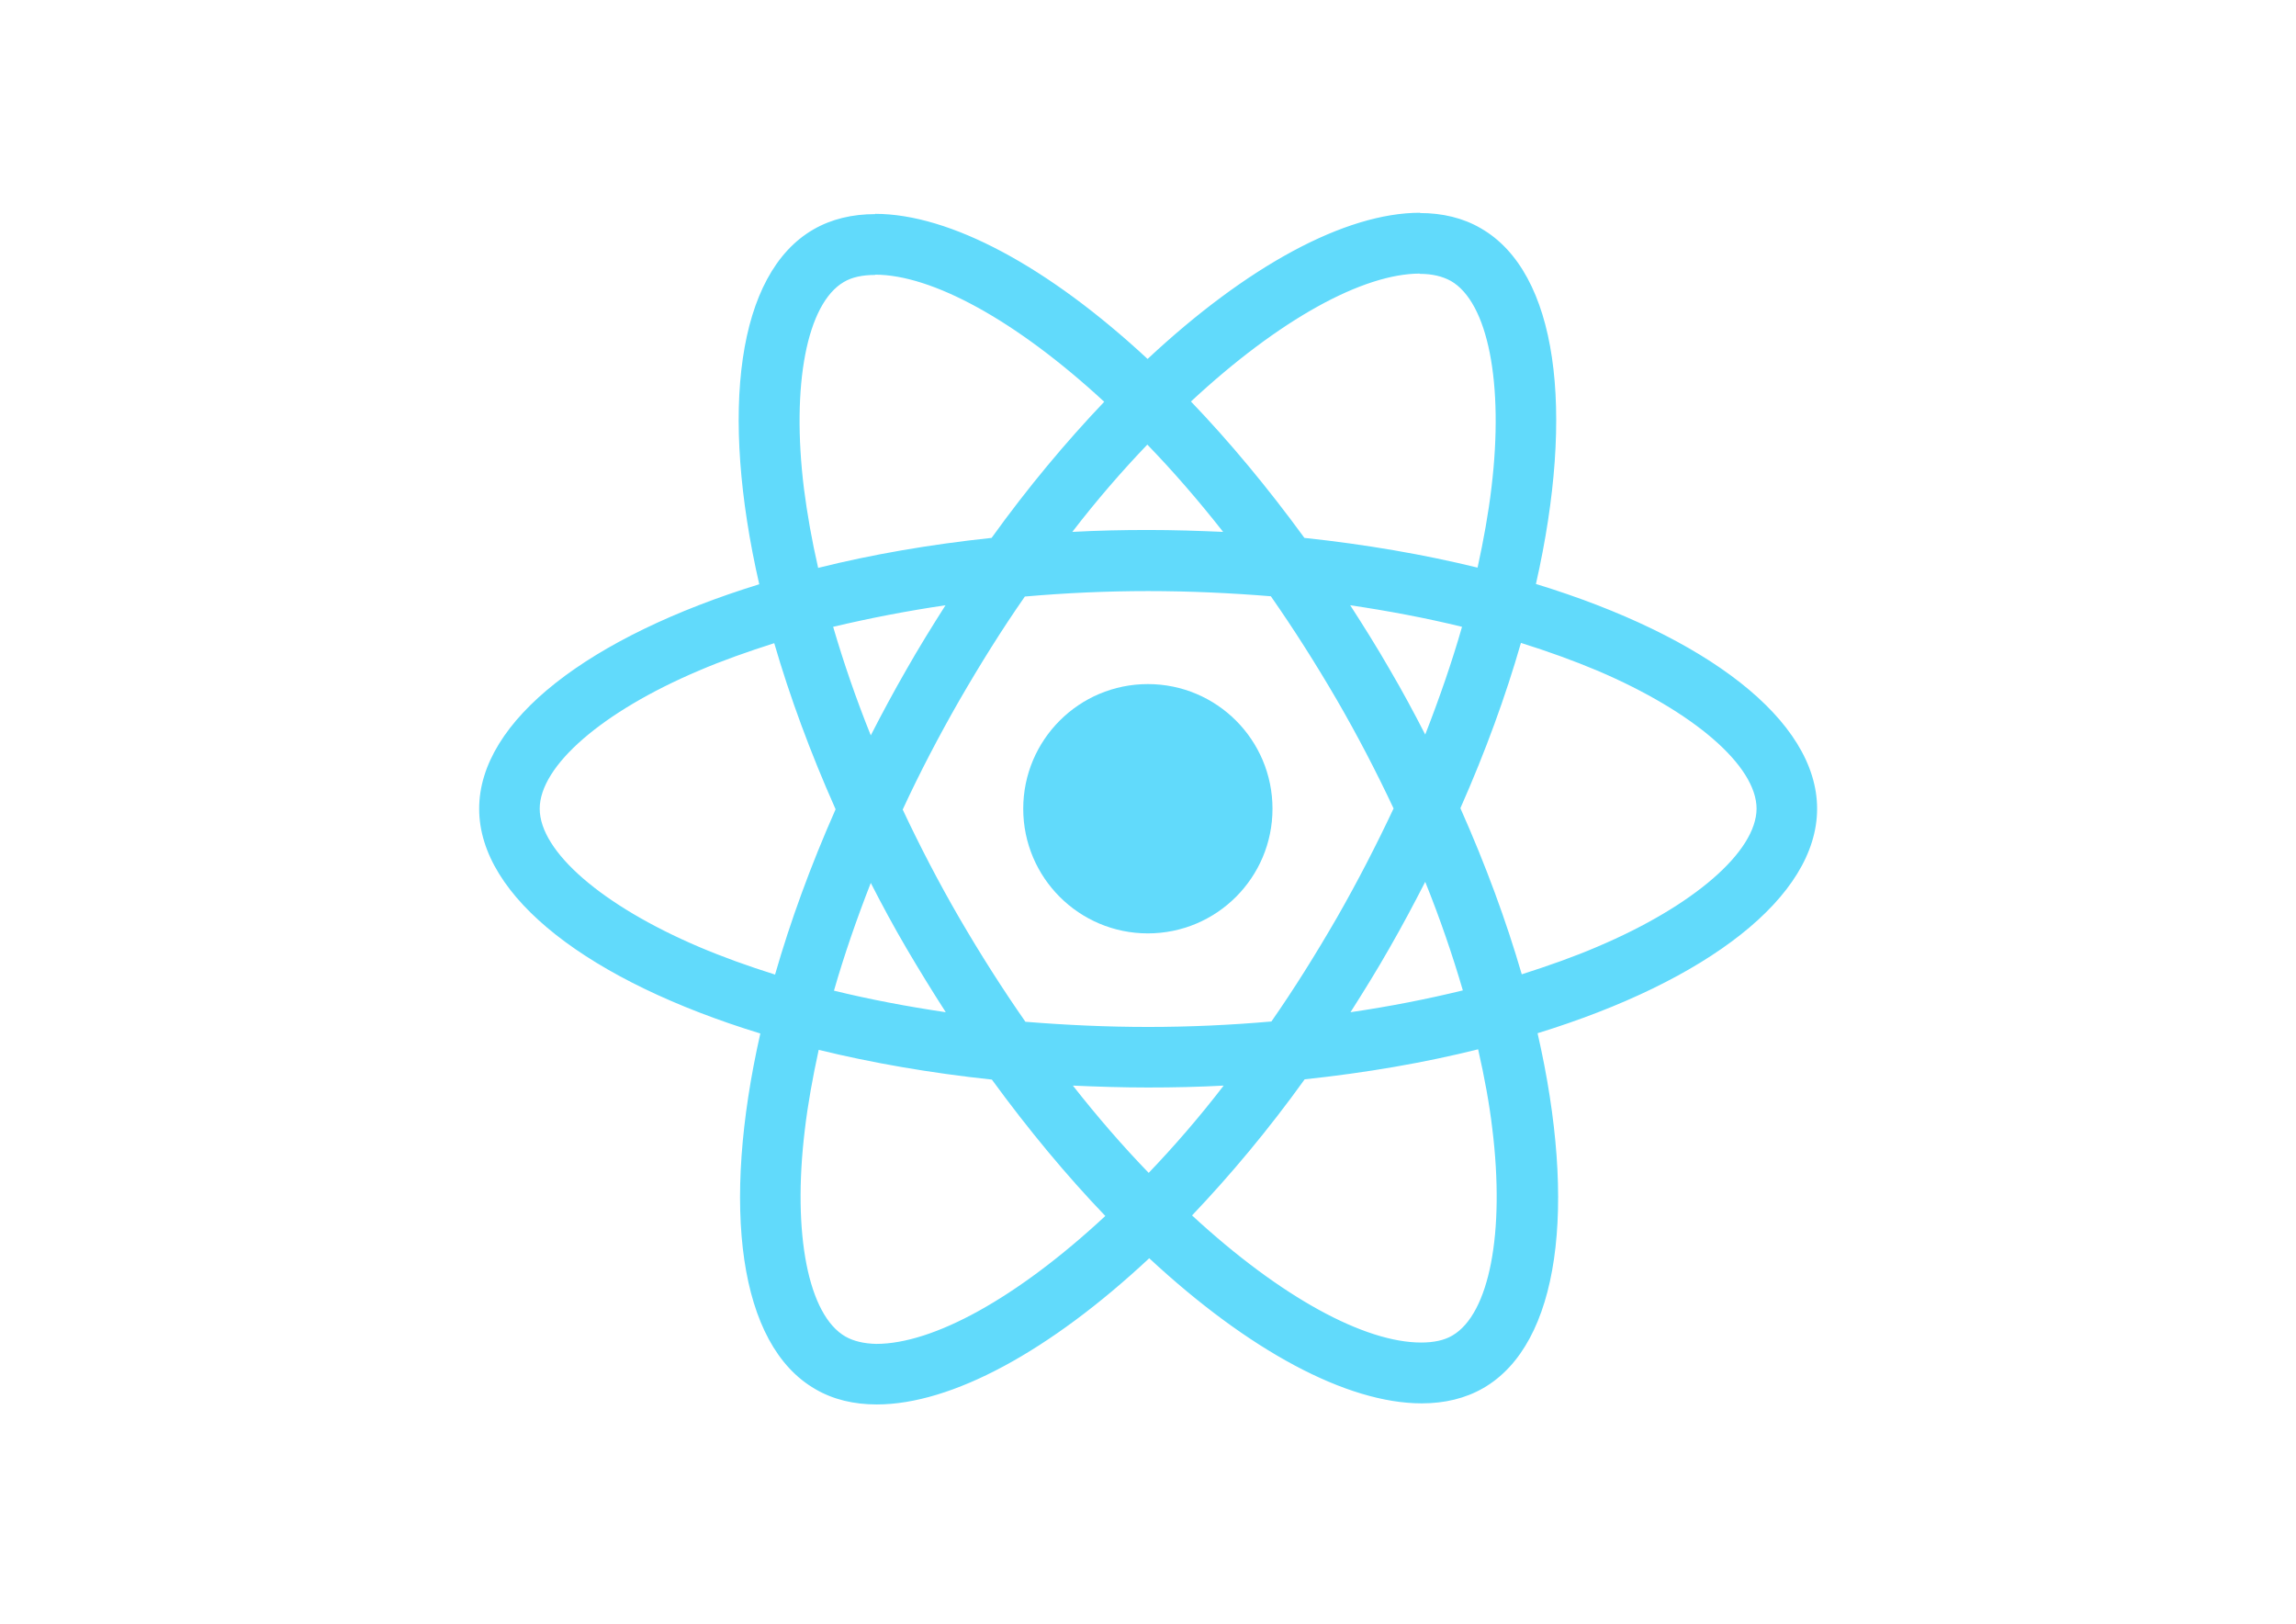
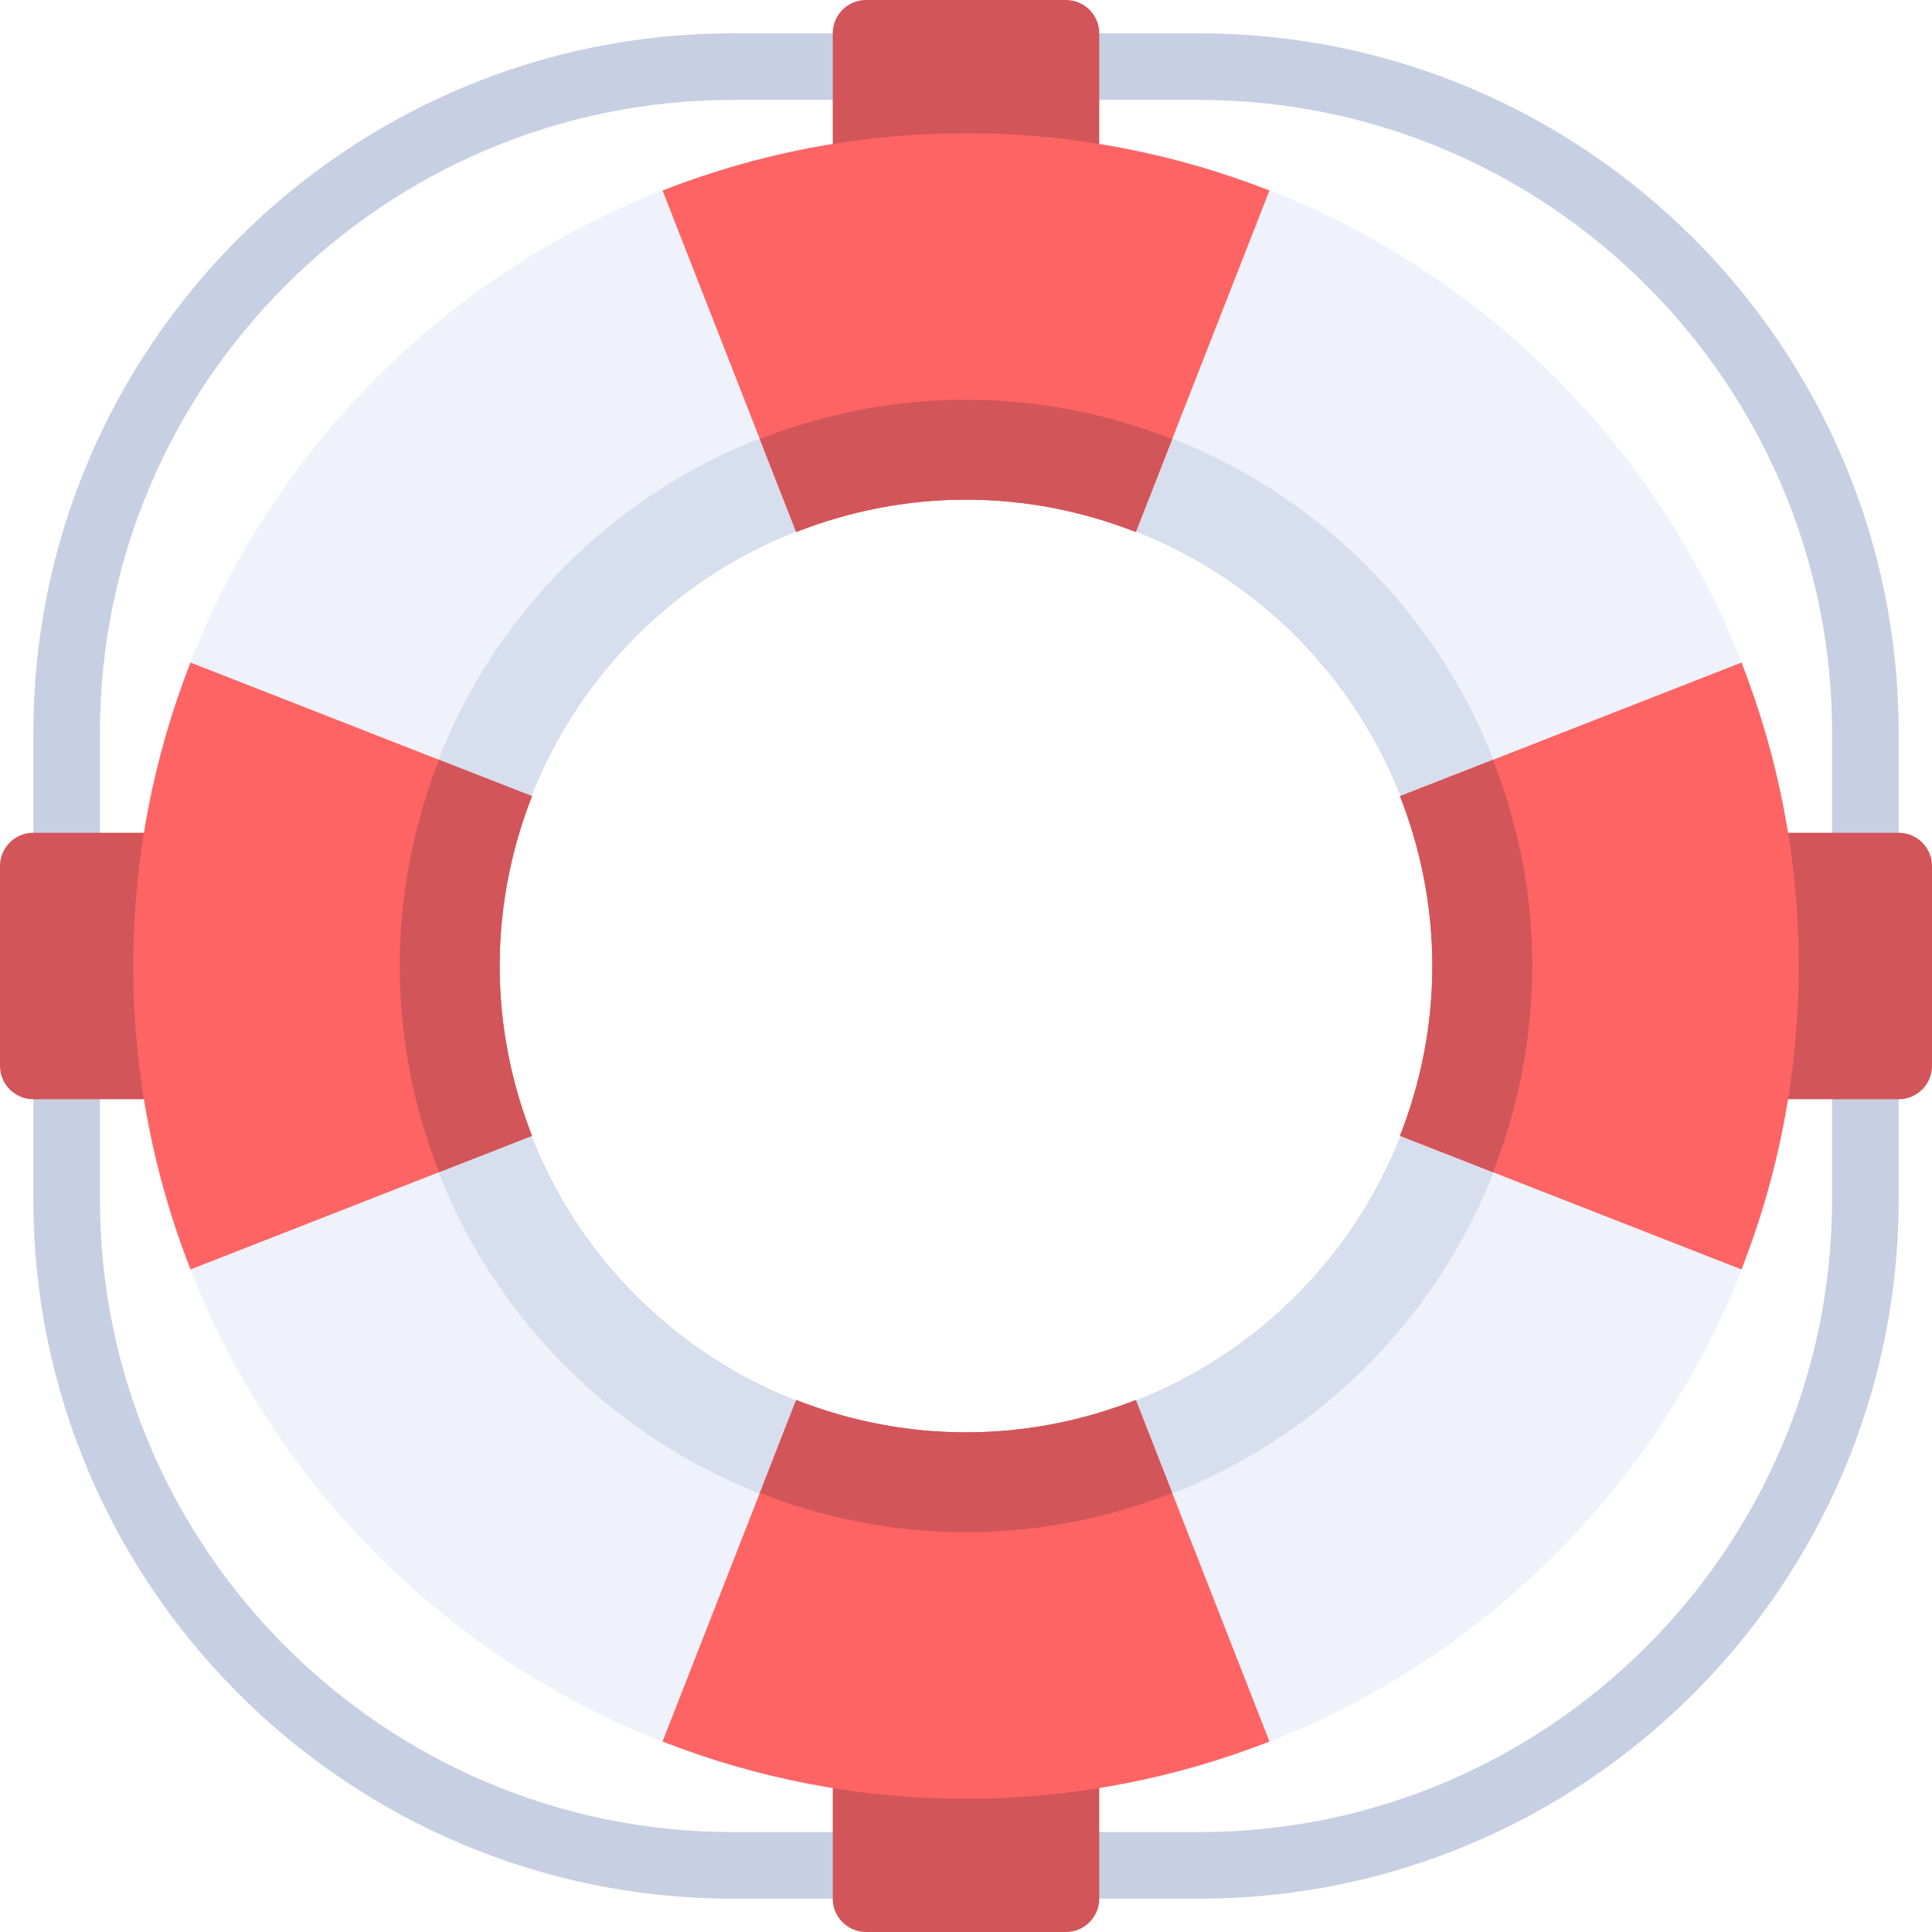
- <svg xmlns="http://www.w3.org/2000/svg" viewBox="0 0 841.9 595.3">
-   <g fill="#61DAFB">
-     <path d="M666.3 296.5c0-32.5-40.7-63.3-103.1-82.4 14.4-63.6 8-114.2-20.2-130.4-6.5-3.8-14.1-5.6-22.4-5.6v22.3c4.6 0 8.3.9 11.4 2.6 13.6 7.8 19.5 37.5 14.9 75.7-1.1 9.4-2.9 19.3-5.1 29.4-19.6-4.8-41-8.5-63.5-10.9-13.5-18.5-27.5-35.3-41.6-50 32.6-30.3 63.2-46.9 84-46.9V78c-27.5 0-63.5 19.6-99.9 53.6-36.4-33.8-72.4-53.2-99.9-53.2v22.3c20.7 0 51.4 16.5 84 46.6-14 14.7-28 31.4-41.3 49.9-22.6 2.4-44 6.1-63.6 11-2.3-10-4-19.7-5.2-29-4.7-38.2 1.1-67.9 14.6-75.8 3-1.8 6.9-2.6 11.5-2.6V78.5c-8.4 0-16 1.8-22.6 5.6-28.1 16.2-34.4 66.7-19.9 130.1-62.2 19.2-102.7 49.9-102.7 82.3 0 32.5 40.7 63.3 103.1 82.4-14.4 63.6-8 114.2 20.2 130.4 6.5 3.8 14.1 5.6 22.5 5.6 27.5 0 63.5-19.6 99.9-53.6 36.4 33.8 72.4 53.2 99.9 53.2 8.4 0 16-1.8 22.6-5.6 28.1-16.2 34.4-66.7 19.9-130.1 62-19.1 102.5-49.9 102.5-82.3zm-130.2-66.7c-3.7 12.9-8.3 26.2-13.5 39.5-4.1-8-8.4-16-13.1-24-4.6-8-9.5-15.8-14.4-23.4 14.2 2.1 27.9 4.7 41 7.9zm-45.8 106.5c-7.8 13.5-15.8 26.3-24.1 38.2-14.9 1.3-30 2-45.2 2-15.1 0-30.2-.7-45-1.9-8.3-11.9-16.4-24.6-24.2-38-7.6-13.1-14.5-26.4-20.8-39.8 6.2-13.4 13.2-26.8 20.7-39.9 7.8-13.5 15.8-26.3 24.1-38.2 14.9-1.3 30-2 45.2-2 15.1 0 30.2.7 45 1.9 8.3 11.9 16.4 24.6 24.2 38 7.6 13.1 14.5 26.4 20.8 39.8-6.3 13.4-13.2 26.8-20.7 39.9zm32.3-13c5.4 13.4 10 26.8 13.8 39.8-13.1 3.2-26.9 5.9-41.2 8 4.9-7.7 9.8-15.6 14.4-23.7 4.6-8 8.9-16.1 13-24.1zM421.2 430c-9.3-9.6-18.6-20.3-27.8-32 9 .4 18.2.7 27.5.7 9.4 0 18.7-.2 27.8-.7-9 11.7-18.3 22.4-27.5 32zm-74.4-58.9c-14.2-2.1-27.9-4.7-41-7.9 3.7-12.9 8.3-26.2 13.5-39.5 4.1 8 8.4 16 13.1 24 4.7 8 9.5 15.8 14.4 23.4zM420.7 163c9.3 9.6 18.6 20.3 27.8 32-9-.4-18.2-.7-27.5-.7-9.4 0-18.7.2-27.8.7 9-11.7 18.3-22.4 27.5-32zm-74 58.9c-4.9 7.7-9.8 15.6-14.4 23.7-4.6 8-8.9 16-13 24-5.4-13.4-10-26.8-13.8-39.8 13.1-3.1 26.9-5.8 41.2-7.9zm-90.5 125.2c-35.4-15.1-58.3-34.9-58.3-50.6 0-15.7 22.9-35.6 58.3-50.6 8.6-3.7 18-7 27.7-10.1 5.7 19.6 13.2 40 22.5 60.9-9.2 20.8-16.6 41.1-22.2 60.6-9.9-3.1-19.3-6.5-28-10.2zM310 490c-13.6-7.8-19.5-37.5-14.9-75.7 1.1-9.4 2.9-19.3 5.1-29.4 19.6 4.8 41 8.5 63.5 10.9 13.5 18.5 27.5 35.3 41.6 50-32.6 30.3-63.2 46.9-84 46.9-4.5-.1-8.3-1-11.3-2.7zm237.2-76.2c4.7 38.2-1.1 67.9-14.6 75.8-3 1.8-6.9 2.6-11.5 2.6-20.7 0-51.4-16.5-84-46.6 14-14.7 28-31.4 41.3-49.9 22.6-2.4 44-6.1 63.6-11 2.3 10.1 4.1 19.8 5.2 29.1zm38.5-66.7c-8.6 3.7-18 7-27.7 10.1-5.7-19.6-13.2-40-22.5-60.9 9.2-20.8 16.6-41.1 22.2-60.6 9.9 3.1 19.3 6.5 28.1 10.2 35.4 15.1 58.3 34.9 58.3 50.6-.1 15.7-23 35.6-58.4 50.6zM320.8 78.4z" />
-     <circle cx="420.9" cy="296.5" r="45.7" />
-     <path d="M520.5 78.1z" />
+ <svg xmlns="http://www.w3.org/2000/svg" version="1.1" id="Layer_1" x="0px" y="0px" viewBox="0 0 512 512" style="enable-background:new 0 0 512 512;" xml:space="preserve">
+   <path style="fill:#C7CFE2;" d="M317.793,503.172H194.207c-102.216,0-185.379-83.164-185.379-185.379V194.207  C8.828,91.991,91.991,8.828,194.207,8.828h123.586c102.216,0,185.379,83.164,185.379,185.379v123.586  C503.172,420.009,420.009,503.172,317.793,503.172z M194.207,26.483c-92.482,0-167.724,75.242-167.724,167.724v123.586  c0,92.483,75.242,167.724,167.724,167.724h123.586c92.483,0,167.724-75.242,167.724-167.724V194.207  c0-92.482-75.242-167.724-167.724-167.724H194.207z" />
+   <path style="fill:#EFF2FA;" d="M256,35.31C134.116,35.31,35.31,134.116,35.31,256S134.116,476.69,256,476.69  S476.69,377.884,476.69,256S377.884,35.31,256,35.31z M256,379.586c-68.255,0-123.586-55.331-123.586-123.586  S187.745,132.414,256,132.414S379.586,187.745,379.586,256S324.255,379.586,256,379.586z" />
+   <g>
+     <path style="fill:#D2555A;" d="M282.483,0h-52.966c-4.875,0-8.828,3.953-8.828,8.828v44.138h70.621V8.828   C291.31,3.953,287.358,0,282.483,0z" />
+     <path style="fill:#D2555A;" d="M220.69,467.862v35.31c0,4.875,3.953,8.828,8.828,8.828h52.966c4.875,0,8.828-3.953,8.828-8.828   v-35.31H220.69z" />
+     <path style="fill:#D2555A;" d="M8.828,220.69c-4.875,0-8.828,3.953-8.828,8.828v52.966c0,4.875,3.953,8.828,8.828,8.828h35.31   V220.69H8.828z" />
+     <path style="fill:#D2555A;" d="M503.172,220.69h-35.31v70.621h35.31c4.875,0,8.828-3.953,8.828-8.828v-52.966   C512,224.642,508.047,220.69,503.172,220.69z" />
  </g>
+   <path style="fill:#D7DEED;" d="M256,105.931c-82.881,0-150.069,67.188-150.069,150.069S173.119,406.069,256,406.069  S406.069,338.881,406.069,256S338.881,105.931,256,105.931z M256,379.586c-68.255,0-123.586-55.331-123.586-123.586  S187.745,132.414,256,132.414S379.586,187.745,379.586,256S324.255,379.586,256,379.586z" />
+   <g>
+     <path style="fill:#FF6464;" d="M50.49,175.583C40.728,200.509,35.31,227.614,35.31,256s5.418,55.491,15.18,80.417l90.5-35.414   c-5.469-13.96-8.577-29.105-8.577-45.003s3.108-31.043,8.576-45.004L50.49,175.583z" />
+     <path style="fill:#FF6464;" d="M461.51,336.416c9.762-24.926,15.18-52.03,15.18-80.416s-5.418-55.491-15.18-80.417l-90.5,35.413   c5.469,13.961,8.577,29.106,8.577,45.004s-3.108,31.043-8.576,45.004L461.51,336.416z" />
+     <path style="fill:#FF6464;" d="M336.417,50.49C311.491,40.728,284.386,35.31,256,35.31s-55.491,5.418-80.417,15.18l35.414,90.5   c13.96-5.469,29.105-8.577,45.003-8.577s31.043,3.108,45.004,8.576L336.417,50.49z" />
+     <path style="fill:#FF6464;" d="M175.584,461.51c24.926,9.762,52.03,15.18,80.416,15.18s55.491-5.418,80.417-15.18l-35.413-90.5   c-13.961,5.469-29.106,8.577-45.004,8.577s-31.043-3.108-45.004-8.576L175.584,461.51z" />
+   </g>
+   <g>
+     <path style="fill:#D2555A;" d="M256,105.931c-19.305,0-37.696,3.775-54.647,10.414l9.644,24.644   c13.96-5.468,29.105-8.576,45.003-8.576s31.043,3.108,45.004,8.576l9.644-24.644C293.696,109.706,275.305,105.931,256,105.931z" />
+     <path style="fill:#D2555A;" d="M256,406.069c19.305,0,37.696-3.775,54.647-10.414l-9.644-24.644   c-13.96,5.468-29.105,8.576-45.003,8.576s-31.043-3.108-45.004-8.576l-9.643,24.644C218.304,402.294,236.695,406.069,256,406.069z" />
+     <path style="fill:#D2555A;" d="M406.069,256c0-19.305-3.775-37.696-10.414-54.647l-24.644,9.644   c5.468,13.96,8.576,29.105,8.576,45.003s-3.108,31.043-8.576,45.004l24.644,9.644C402.294,293.696,406.069,275.305,406.069,256z" />
+     <path style="fill:#D2555A;" d="M105.931,256c0,19.305,3.775,37.696,10.414,54.647l24.644-9.644   c-5.468-13.96-8.576-29.105-8.576-45.003s3.108-31.043,8.576-45.004l-24.644-9.643C109.706,218.304,105.931,236.695,105.931,256z" />
+   </g>
+   <g>
+ </g>
+   <g>
+ </g>
+   <g>
+ </g>
+   <g>
+ </g>
+   <g>
+ </g>
+   <g>
+ </g>
+   <g>
+ </g>
+   <g>
+ </g>
+   <g>
+ </g>
+   <g>
+ </g>
+   <g>
+ </g>
+   <g>
+ </g>
+   <g>
+ </g>
+   <g>
+ </g>
+   <g>
+ </g>
</svg>
